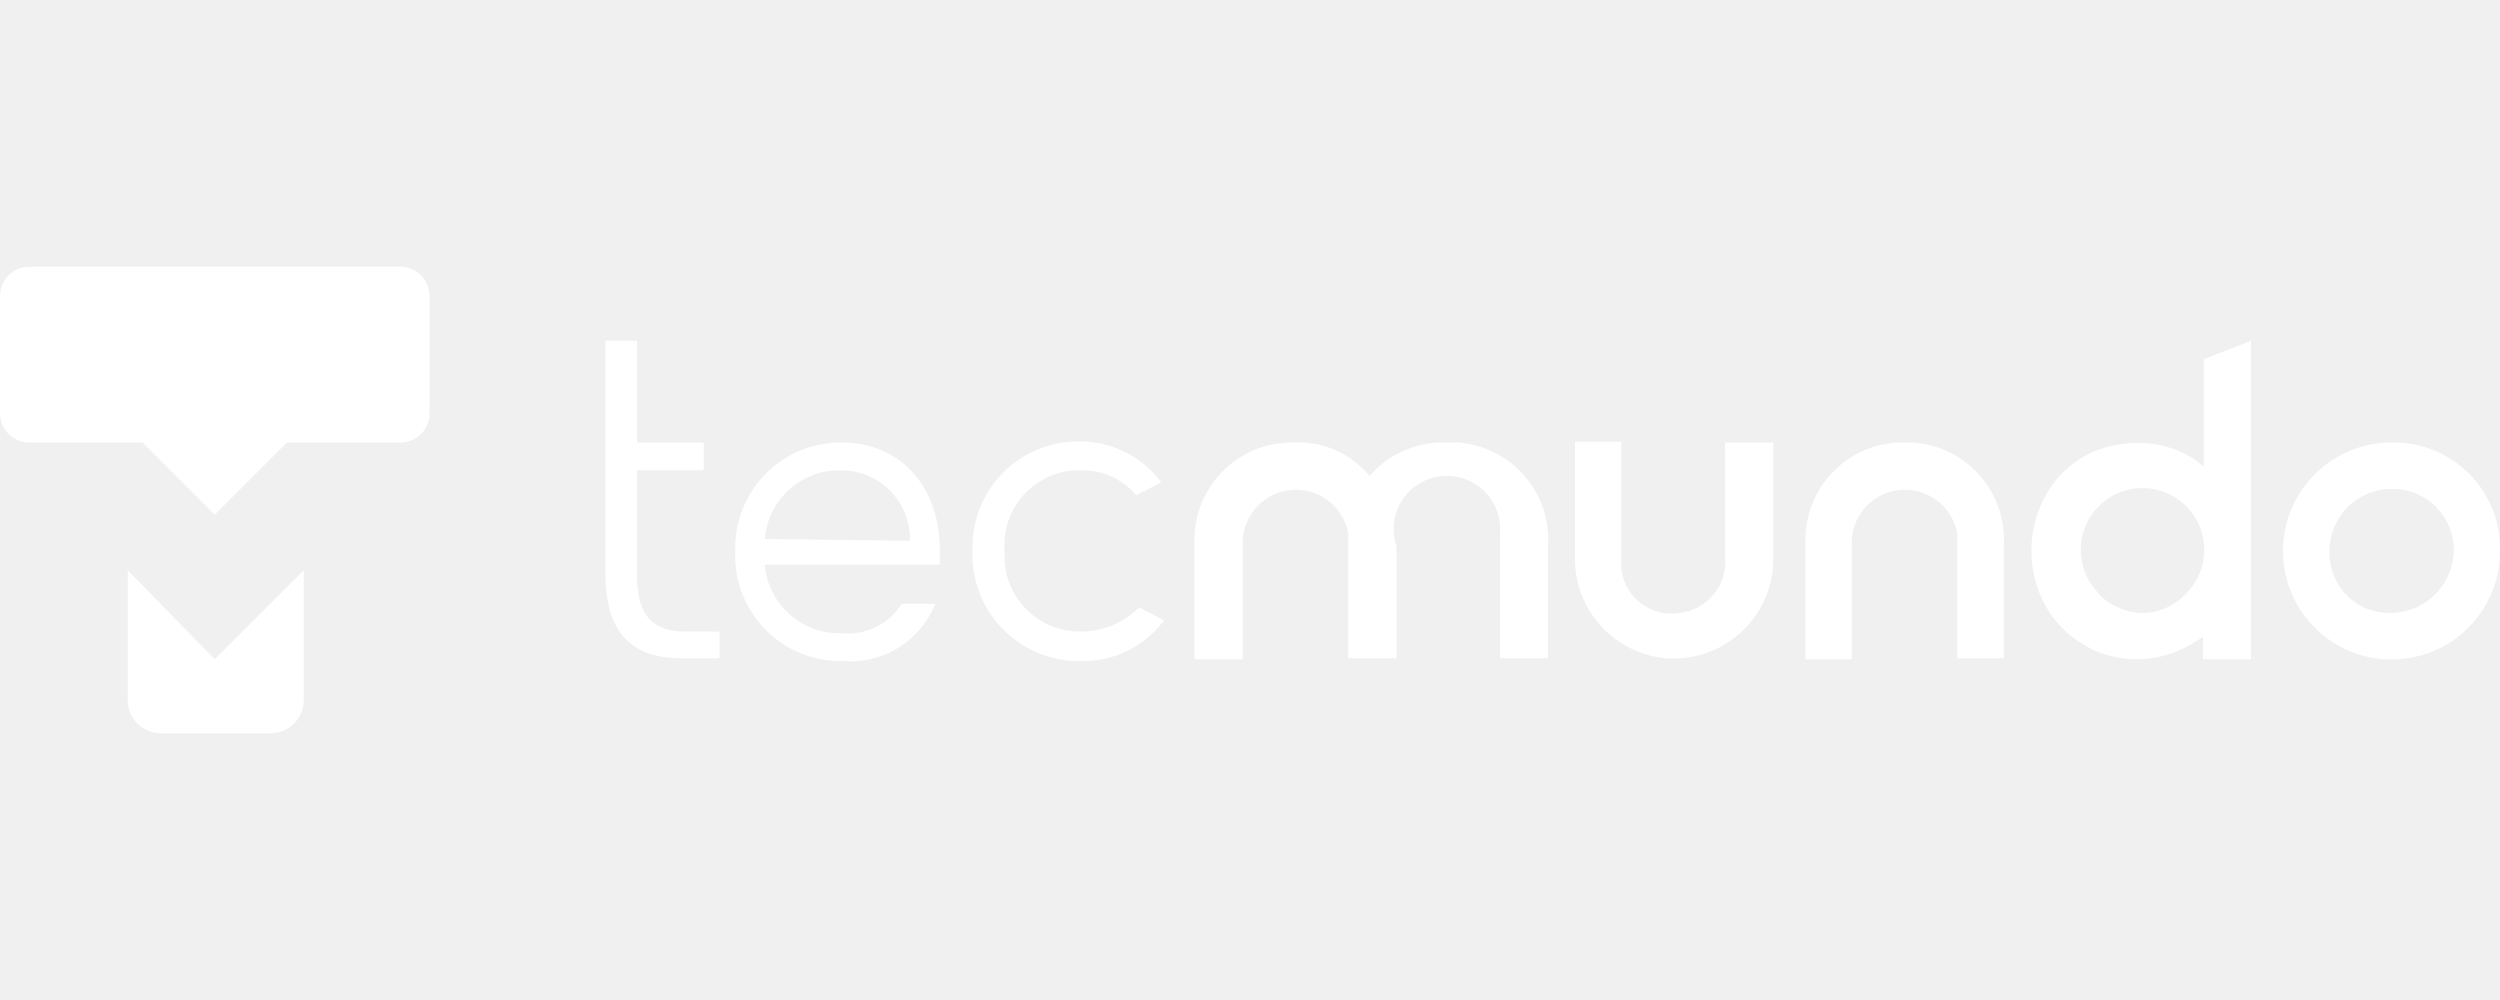
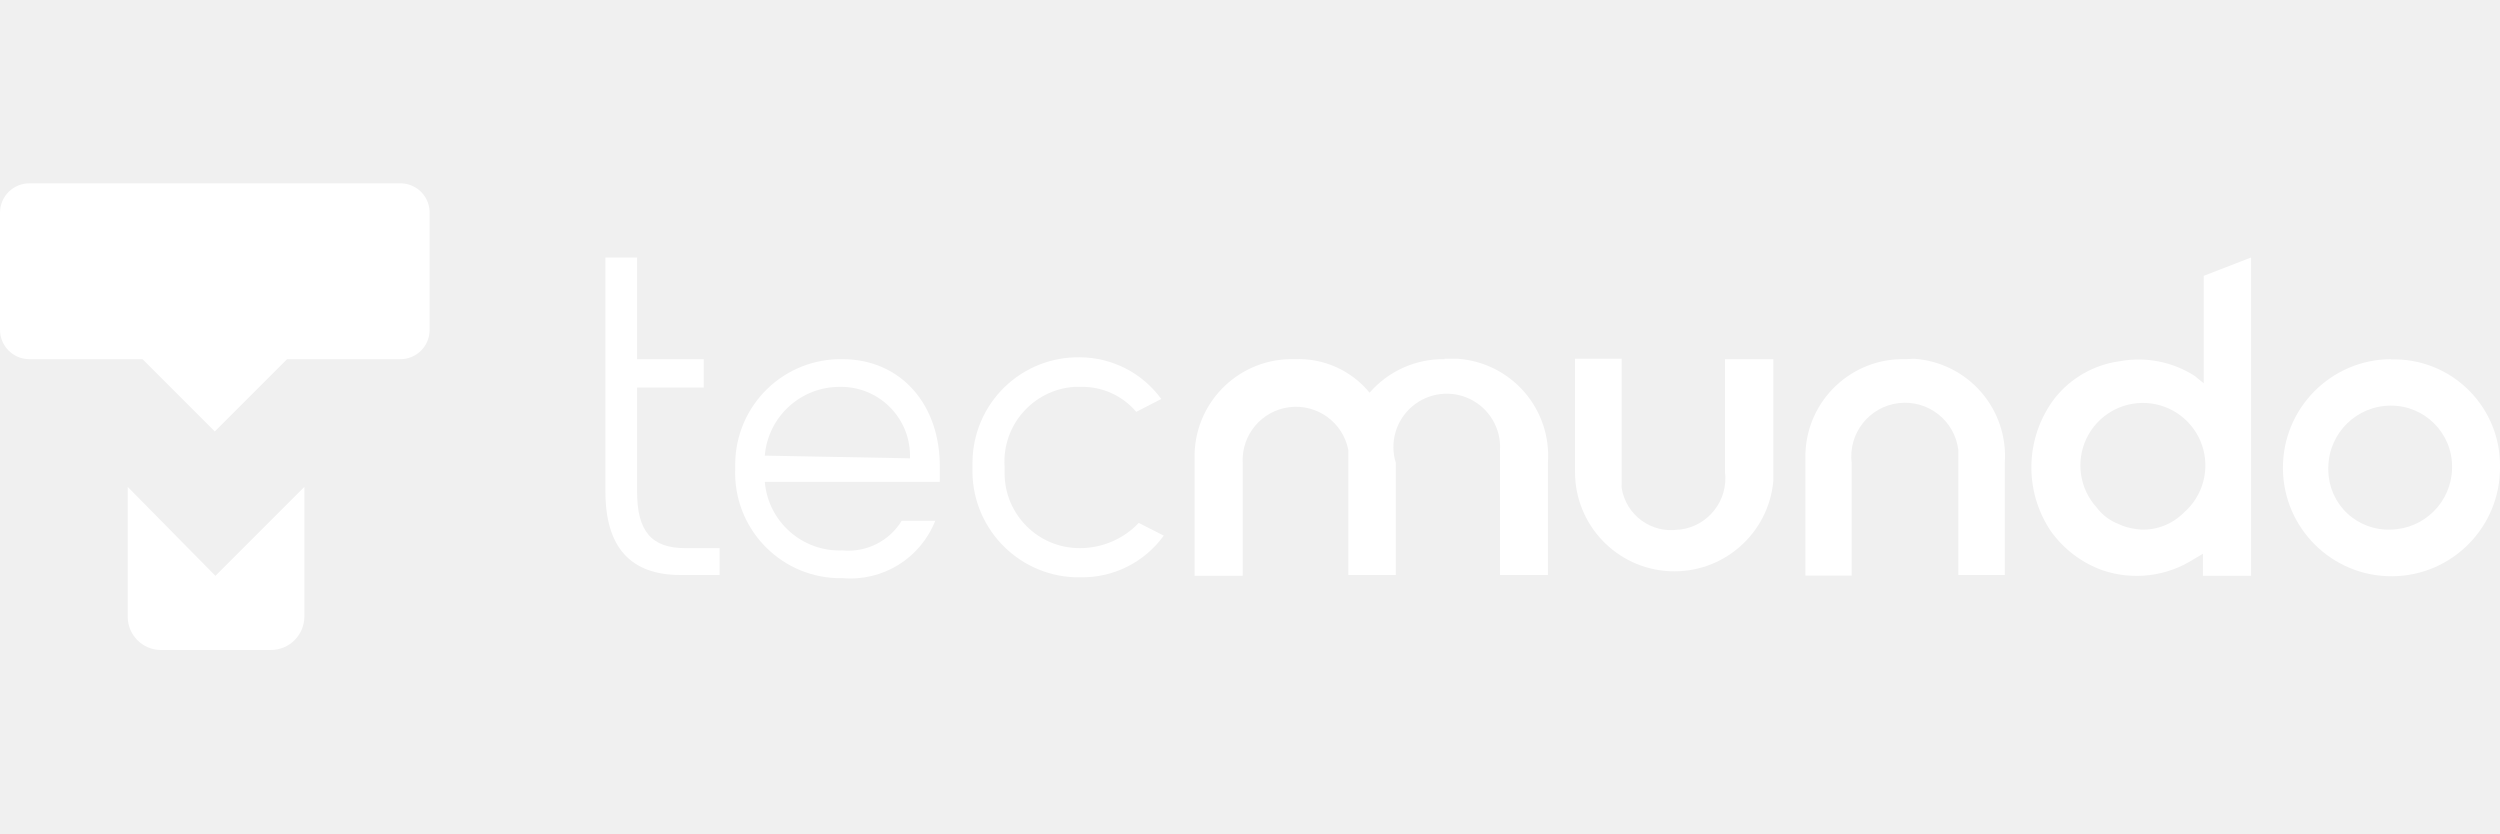
- <svg xmlns="http://www.w3.org/2000/svg" id="Camada_1" data-name="Camada 1" viewBox="0 0 100 40">
+ <svg xmlns="http://www.w3.org/2000/svg" id="Camada_1" data-name="Camada 1" viewBox="0 0 120 40">
  <defs>
    <style>.cls-1{fill:#fff;}</style>
  </defs>
-   <path class="cls-1" d="M88.15,14.37v4.3l-.37-.3a4.19,4.19,0,0,0-3-.59,4,4,0,0,0-2.59,1.48,4.57,4.57,0,0,0-.15,5.33,4.34,4.34,0,0,0,2.08,1.56,4.23,4.23,0,0,0,3.63-.45l.37-.22v.89h1.92V13.63ZM85.63,24.52a2.78,2.78,0,0,1-.74-.15l-.15-.07h0a2,2,0,0,1-.89-.67,2.47,2.47,0,1,1,3.48.22,2.32,2.32,0,0,1-1.7.67Z" />
-   <path class="cls-1" d="M69,22.22a2.06,2.06,0,0,1-1.86,2.3,2,2,0,0,1-2.29-1.85v-5H63v4.52a4,4,0,0,0,3.78,4.15,4,4,0,0,0,4.15-3.78V17.7H69Z" />
-   <path class="cls-1" d="M95.63,17.7A4.34,4.34,0,1,0,100,22h0a4.24,4.24,0,0,0-4.22-4.3Zm0,6.82A2.4,2.4,0,0,1,93.18,22a2.48,2.48,0,0,1,2.52-2.44,2.44,2.44,0,0,1,2.45,2.51A2.54,2.54,0,0,1,95.63,24.52Z" />
-   <path class="cls-1" d="M57.78,17.7a3.88,3.88,0,0,0-3,1.34,3.67,3.67,0,0,0-3-1.34,3.9,3.9,0,0,0-4,3.78v4.89h1.93V21.85a2.13,2.13,0,0,1,4.22-.52v5h1.93V21.85A2.13,2.13,0,1,1,60,21.33v5h1.92V21.85A3.89,3.89,0,0,0,58.3,17.7Z" />
-   <path class="cls-1" d="M25.48,23V18.81h2.67V17.7H25.48V13.63H24.22V23c0,2.22,1,3.33,3,3.33h1.56V25.26H27.41C26.07,25.26,25.48,24.59,25.48,23Z" />
-   <path class="cls-1" d="M33.7,17.7a4.22,4.22,0,0,0-4.29,4.15v.22a4.21,4.21,0,0,0,4.07,4.37h.22a3.65,3.65,0,0,0,3.71-2.29H36.07a2.53,2.53,0,0,1-2.37,1.18,3,3,0,0,1-3.11-2.74h7v-.52C37.63,19.48,36,17.7,33.7,17.7Zm-3.11,3.86a3,3,0,0,1,3-2.75,2.76,2.76,0,0,1,2.81,2.75v.07Z" />
-   <path class="cls-1" d="M43.18,25.26a3,3,0,0,1-3-3V22A3,3,0,0,1,43,18.81h.22a2.82,2.82,0,0,1,2.23,1l1-.52a4.05,4.05,0,0,0-3.26-1.63,4.22,4.22,0,0,0-4.29,4.15v.22A4.26,4.26,0,0,0,43,26.44h.22a4,4,0,0,0,3.34-1.63l-1-.51A3.26,3.26,0,0,1,43.18,25.26Z" />
-   <path class="cls-1" d="M76.22,17.7a3.89,3.89,0,0,0-4,3.78v4.89h1.85V21.85a2.13,2.13,0,0,1,4.22-.52v5h1.86V21.85a3.9,3.9,0,0,0-3.63-4.15Z" />
-   <path class="cls-1" d="M5.11,22.81V28a1.32,1.32,0,0,0,1.33,1.33h4.37A1.33,1.33,0,0,0,12.15,28V22.81L8.59,26.37Z" />
-   <path class="cls-1" d="M16,10.67H1.19A1.17,1.17,0,0,0,0,11.85v4.67A1.17,1.17,0,0,0,1.19,17.7H5.7l2.89,2.89,2.89-2.89H16a1.16,1.16,0,0,0,1.18-1.18h0V11.85A1.16,1.16,0,0,0,16,10.67Z" />
+   <path class="cls-1" d="M105.78,13.24V18.4l-.44-.36a5,5,0,0,0-3.6-.7,4.8,4.8,0,0,0-3.11,1.77,5.48,5.48,0,0,0-.18,6.4,5.2,5.2,0,0,0,2.49,1.87,5.09,5.09,0,0,0,4.36-.54l.44-.26v1.06h2.31V12.36Zm-3,12.18a3.27,3.27,0,0,1-.89-.18l-.18-.08h0a2.37,2.37,0,0,1-1.07-.8,3,3,0,1,1,4.18.25h0A2.75,2.75,0,0,1,102.76,25.42Z" />
+   <path class="cls-1" d="M82.8,22.66a2.48,2.48,0,0,1-2.16,2.76h-.07a2.4,2.4,0,0,1-2.73-2,1.23,1.23,0,0,1,0-.2v-6H75.6v5.43a4.77,4.77,0,0,0,9.52.44V17.24H82.8Z" />
+   <path class="cls-1" d="M114.76,17.24A5.21,5.21,0,1,0,120,22.41h0a5.09,5.09,0,0,0-5-5.16h-.22Zm0,8.18a2.88,2.88,0,0,1-3-2.81,1.48,1.48,0,0,1,0-.21,3,3,0,0,1,3-2.93h0a2.93,2.93,0,0,1,2.94,2.92v.09A3,3,0,0,1,114.76,25.42Z" />
+   <path class="cls-1" d="M69.34,17.24a4.67,4.67,0,0,0-3.6,1.61,4.4,4.4,0,0,0-3.6-1.61,4.67,4.67,0,0,0-4.8,4.54v5.86h2.31V22.22a2.56,2.56,0,0,1,5.07-.62v6H67V22.22a2.56,2.56,0,1,1,5-.62v6h2.3V22.22a4.67,4.67,0,0,0-4.33-5h-.63Z" />
+   <path class="cls-1" d="M30.58,23.6v-5h3.2V17.24h-3.2V12.36H29.06V23.6c0,2.66,1.2,4,3.6,4h1.88V26.31H32.89C31.28,26.31,30.58,25.51,30.58,23.6Z" />
+   <path class="cls-1" d="M40.44,17.24a5.06,5.06,0,0,0-5.15,5h0v.26a5.06,5.06,0,0,0,4.86,5.25h.29A4.37,4.37,0,0,0,44.89,25H43.28a3,3,0,0,1-2.84,1.42,3.6,3.6,0,0,1-3.73-3.29h8.4v-.63C45.16,19.38,43.2,17.24,40.44,17.24Zm-3.73,4.63a3.6,3.6,0,0,1,3.6-3.3,3.31,3.31,0,0,1,3.37,3.25V22Z" />
+   <path class="cls-1" d="M51.82,26.31a3.6,3.6,0,0,1-3.6-3.6V22.4a3.6,3.6,0,0,1,3.35-3.83h.29a3.39,3.39,0,0,1,2.68,1.2l1.2-.62a4.86,4.86,0,0,0-3.91-2,5.07,5.07,0,0,0-5.15,5h0v.27a5.11,5.11,0,0,0,4.92,5.29h.26a4.82,4.82,0,0,0,4-2l-1.2-.61A3.89,3.89,0,0,1,51.82,26.31Z" />
+   <path class="cls-1" d="M91.46,17.24a4.68,4.68,0,0,0-4.8,4.53h0v5.86h2.22V22.22A2.56,2.56,0,0,1,94,21.6v6h2.23V22.22a4.68,4.68,0,0,0-4.36-5Z" />
+   <path class="cls-1" d="M6.13,23.37V29.6A1.6,1.6,0,0,0,7.7,31.2H13a1.61,1.61,0,0,0,1.61-1.59h0V23.37l-4.27,4.27Z" />
+   <path class="cls-1" d="M19.2,8.8H1.43A1.41,1.41,0,0,0,0,10.18v5.64a1.41,1.41,0,0,0,1.39,1.42H6.84l3.47,3.47,3.47-3.47H19.2a1.4,1.4,0,0,0,1.42-1.37v0h0v-5.6A1.4,1.4,0,0,0,19.25,8.8Z" />
</svg>
